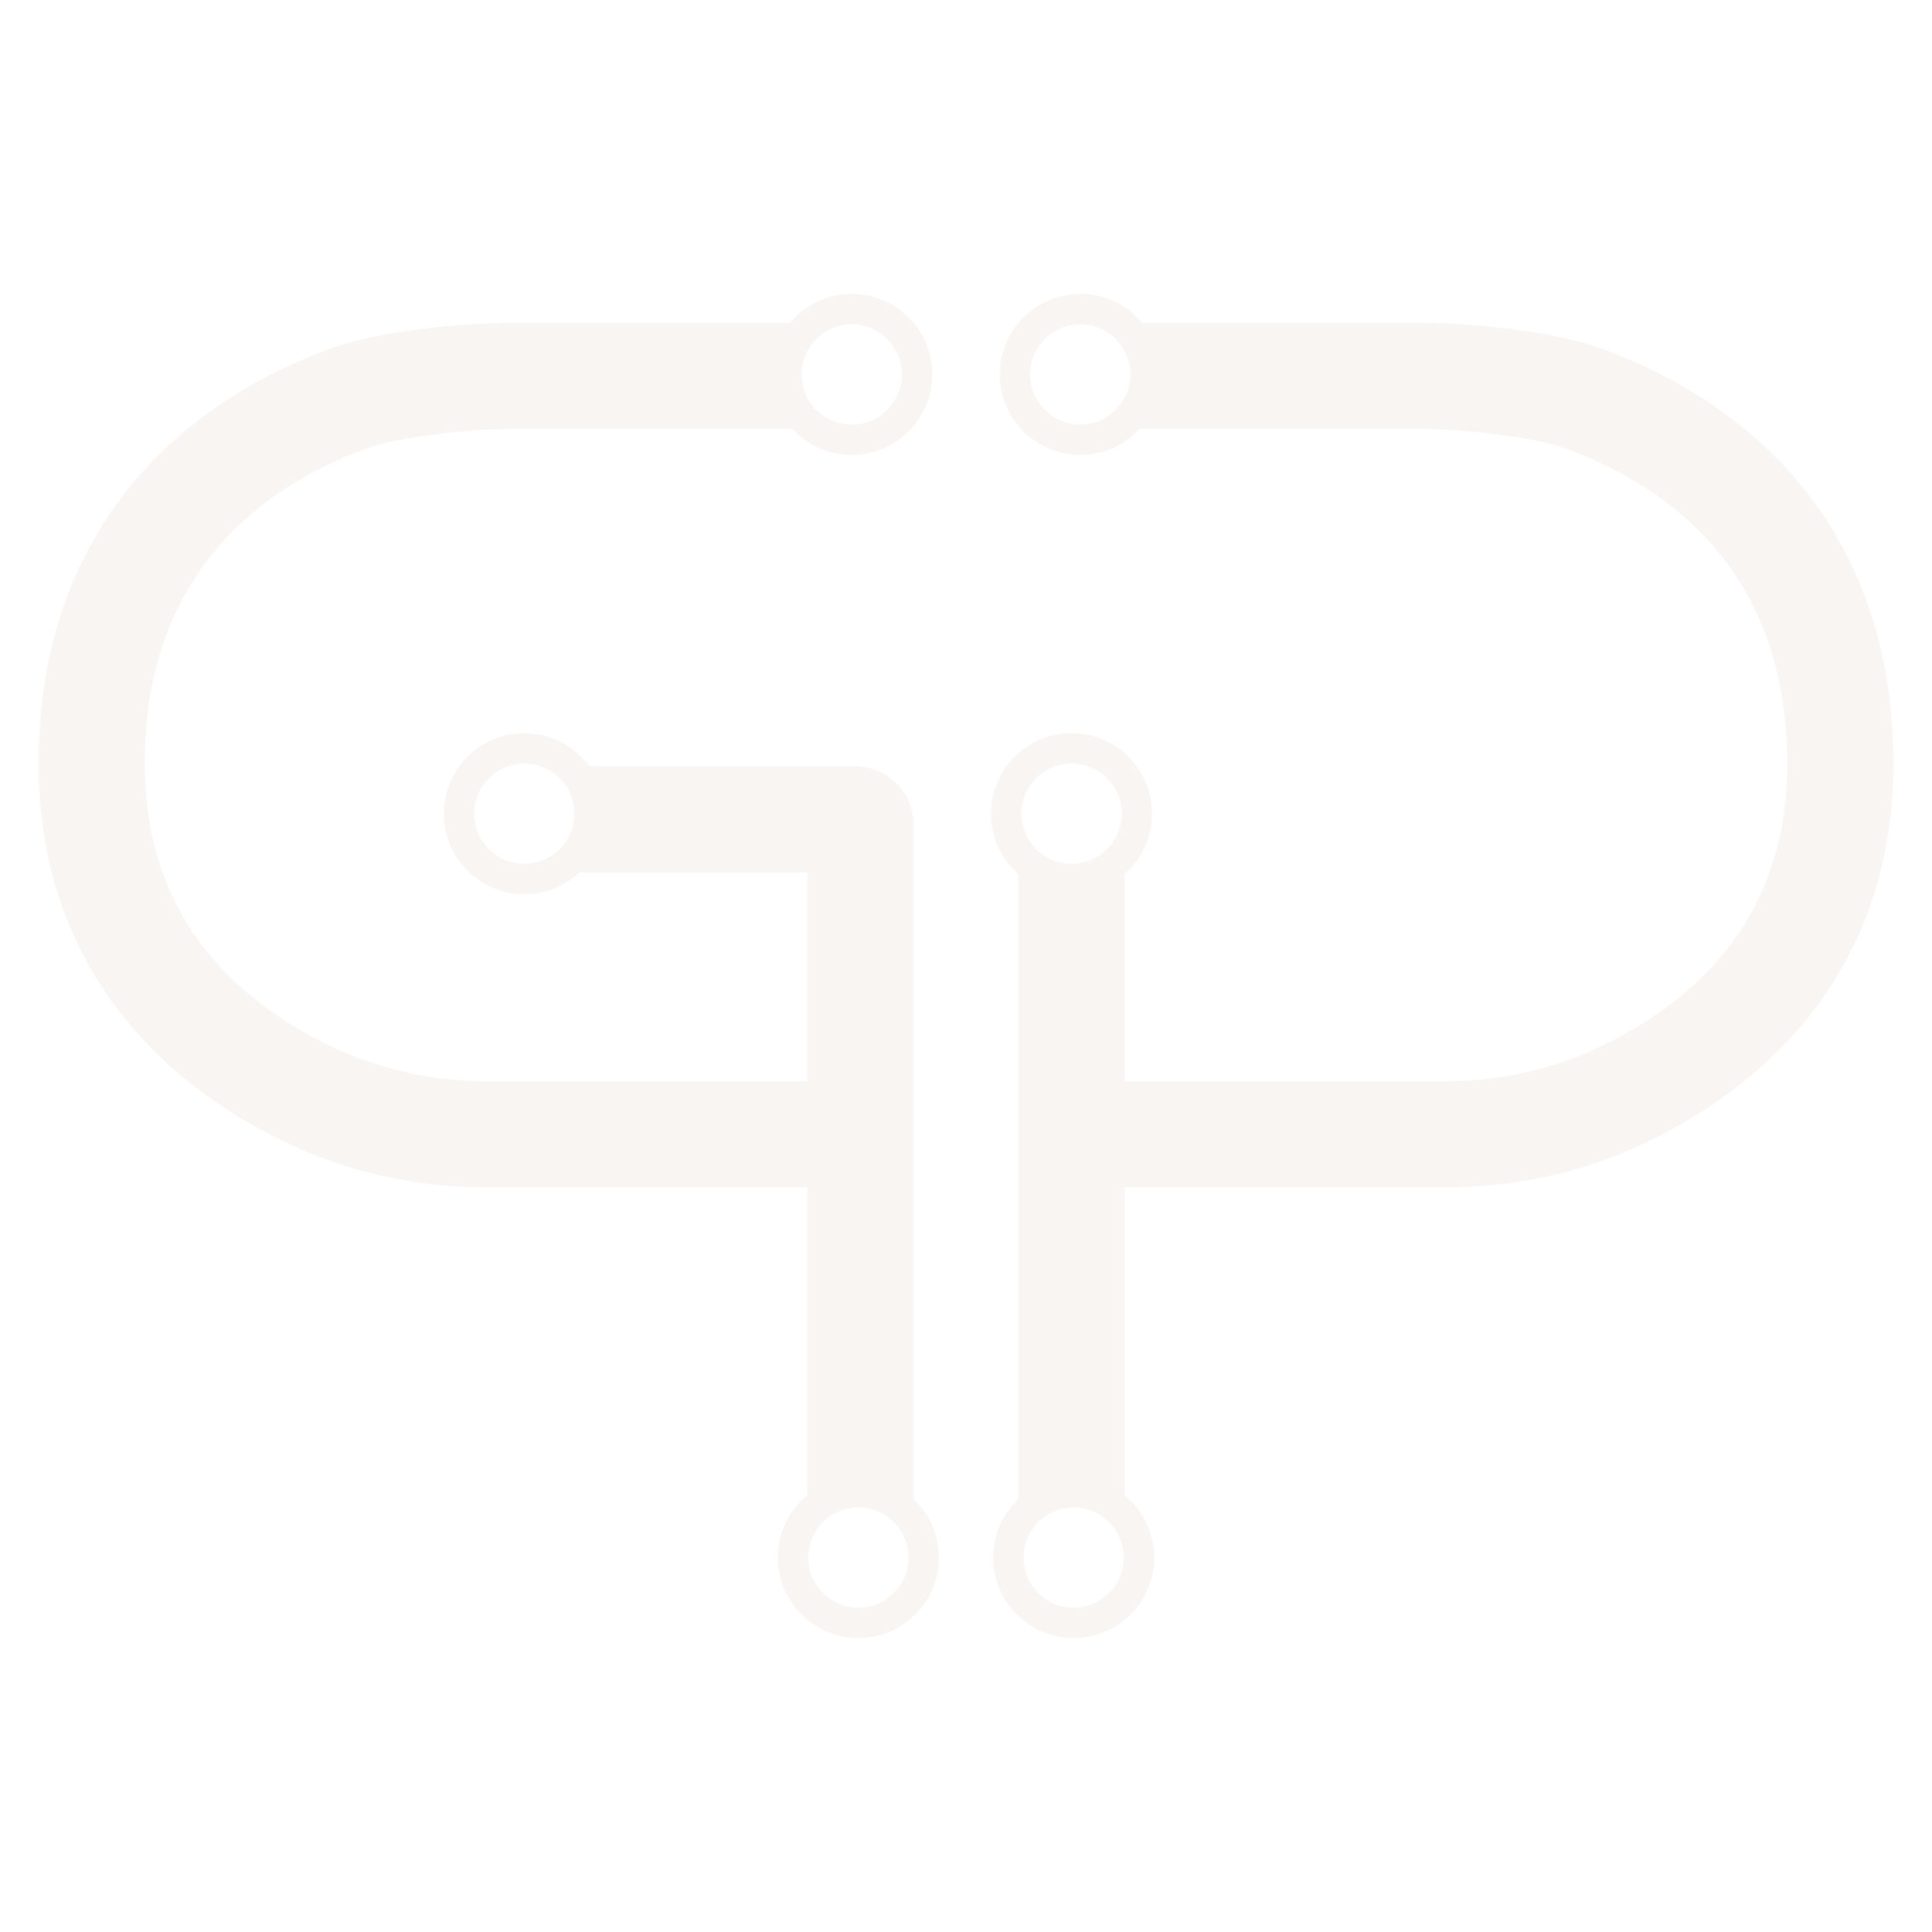
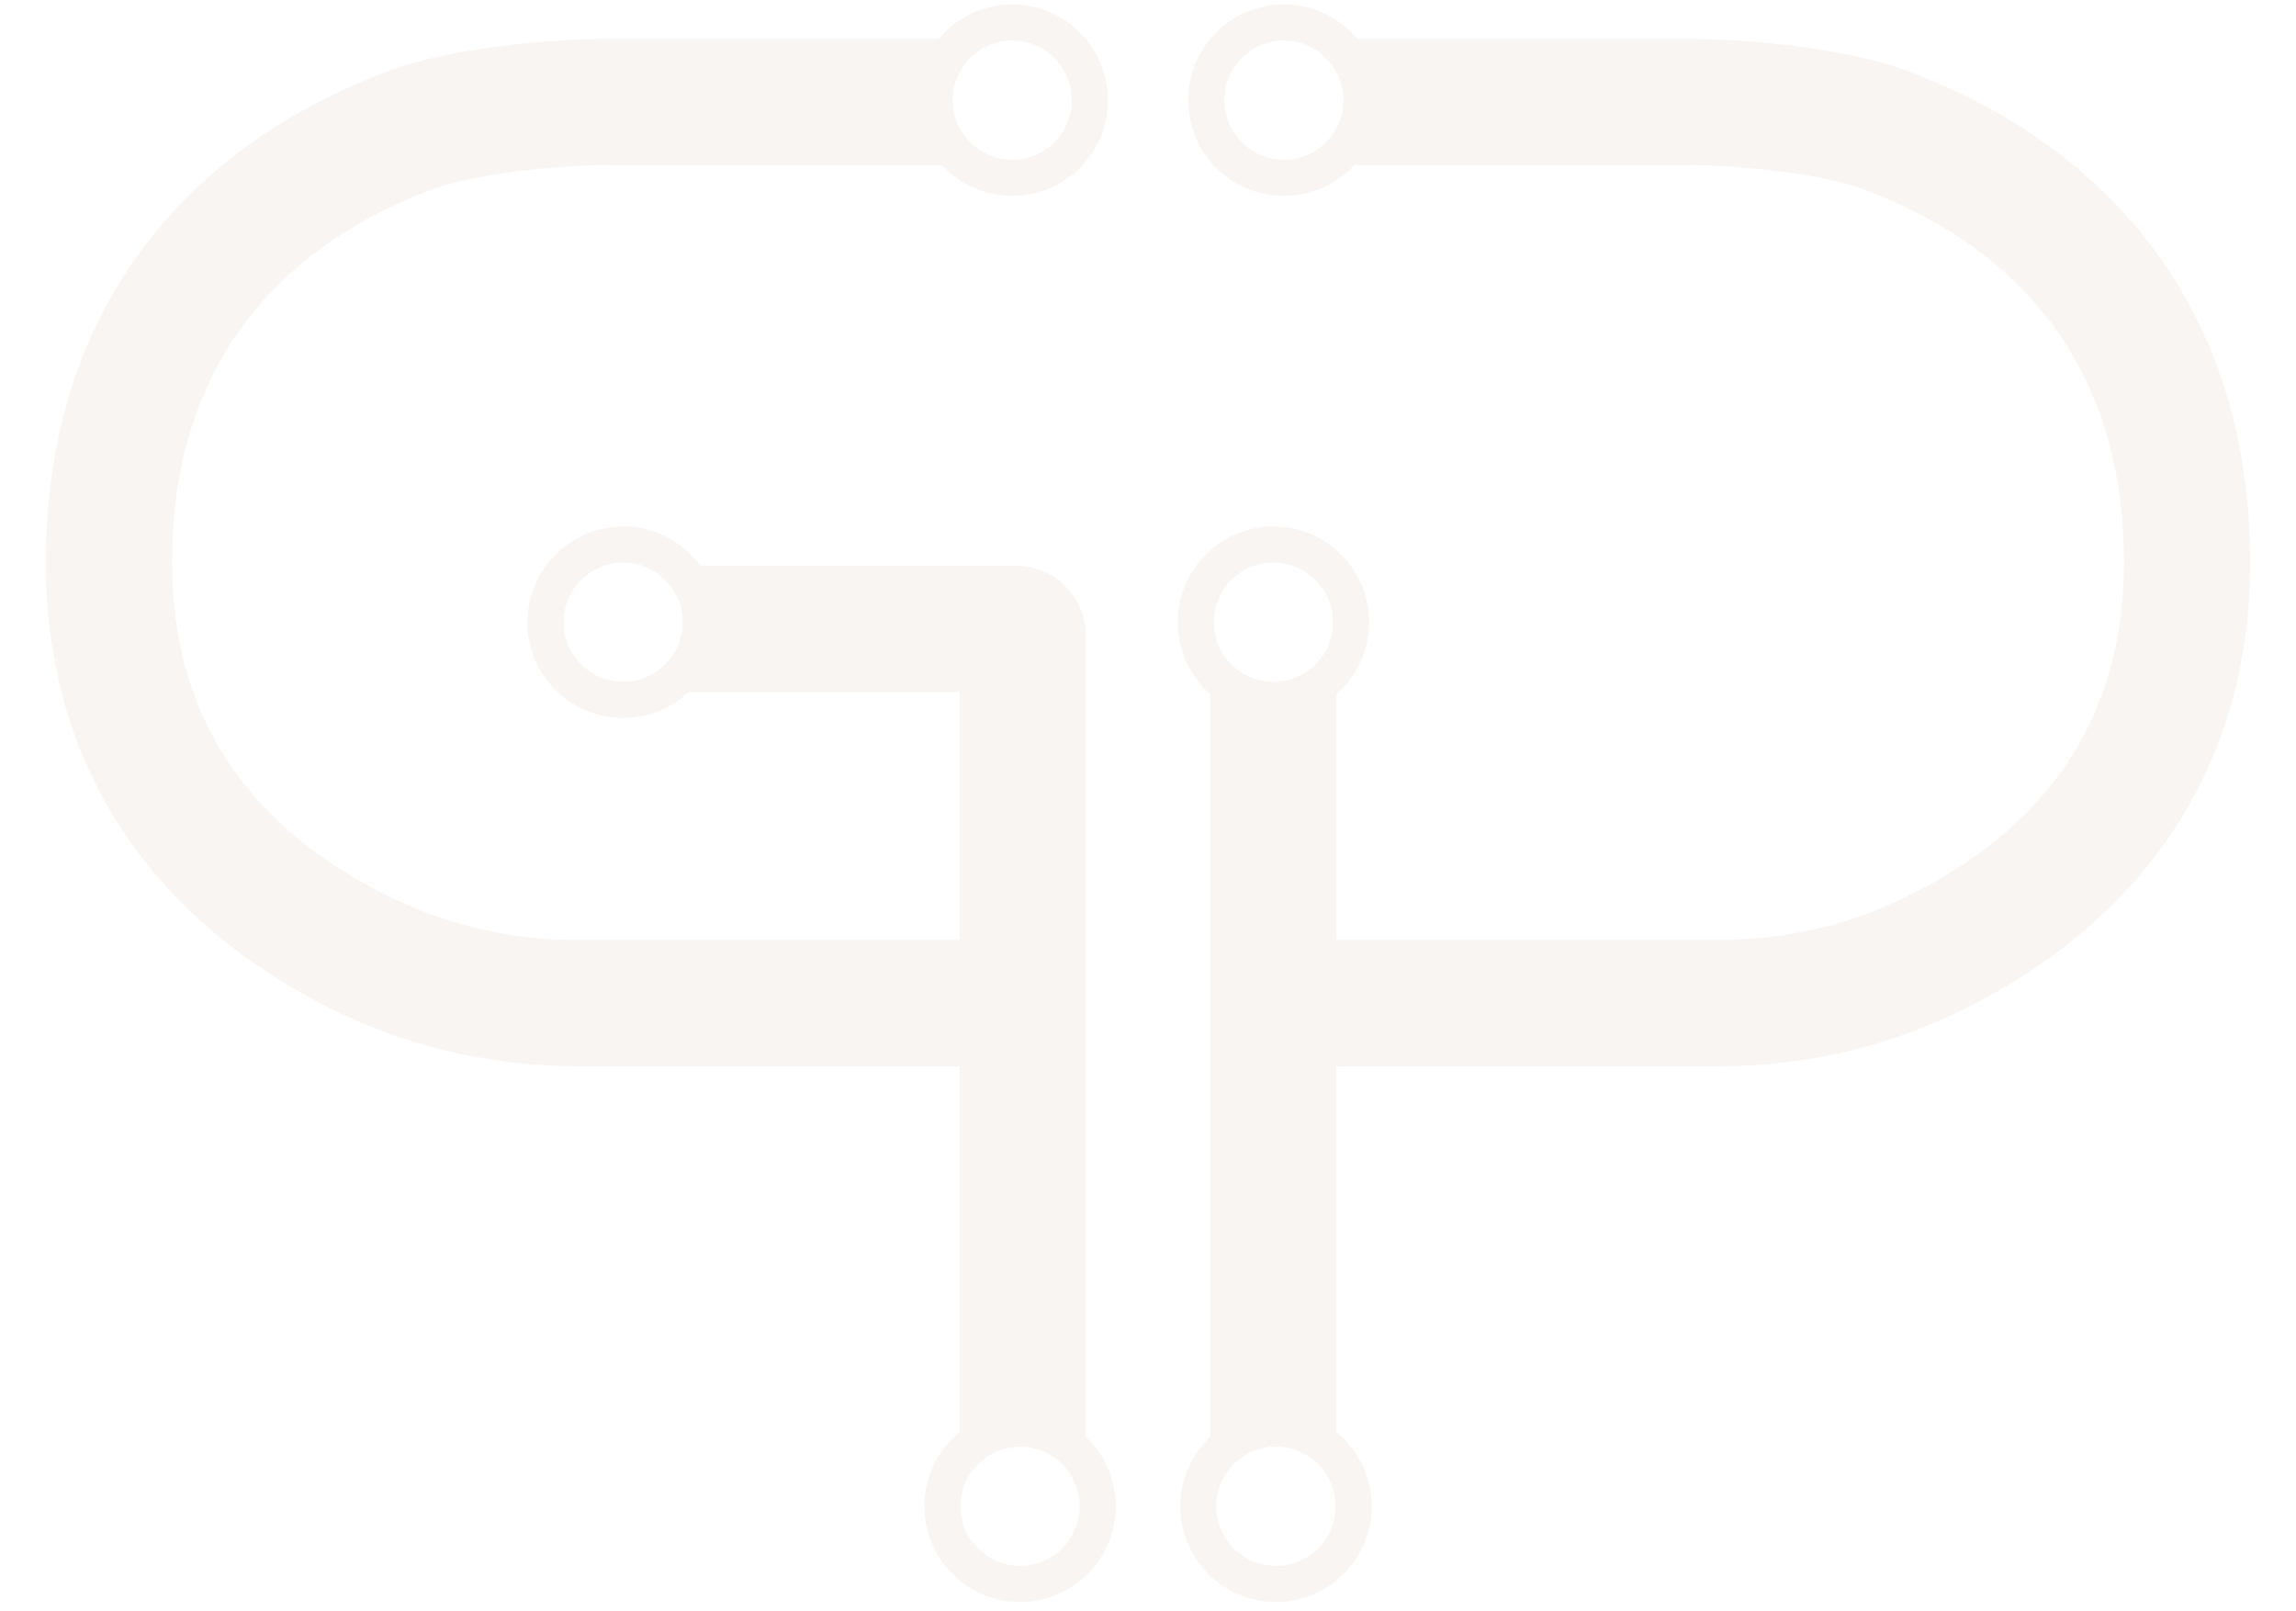
- <svg xmlns="http://www.w3.org/2000/svg" id="Layer_1" version="1.1" viewBox="0 0 4000 4000">
+ <svg xmlns="http://www.w3.org/2000/svg" id="Layer_1" version="1.1" viewBox="0 0 4000 2805.62">
  <defs>
    <style>
      .st0 {
        fill: #bf947a;
        opacity: .1;
      }
    </style>
  </defs>
-   <path class="st0" d="M1891.38,3103.51v-1395.92c0-66.81-54.36-121.17-121.17-121.17h-550.09c-30.35-41.46-79.36-68.43-134.56-68.43-91.91,0-166.69,74.78-166.69,166.69s74.78,166.69,166.69,166.69c44.06,0,84.17-17.19,114.01-45.2h472.08v432.27h-665.35c-109.62,0-217.96-23.69-313.3-68.5-260.99-122.75-393.33-320.97-393.33-589.15,0-399.25,248.22-574.52,456.35-651.22,69.39-25.5,211.24-41.29,302.86-41.29h582.17c30.48,32.99,74.07,53.68,122.41,53.68,91.91,0,166.69-74.78,166.69-166.69s-74.78-166.69-166.69-166.69c-51.34,0-97.33,23.34-127.93,59.96h-576.66c-55.33,0-123.28,4.61-186.43,12.65-78.8,10.03-143.47,24.2-192.31,42.15-68.29,25.17-132.76,56.45-191.62,92.97-74.74,46.38-140.65,101.41-195.89,163.56-65.9,74.13-117.28,159.13-152.72,252.62-39.8,104.99-59.97,222.17-59.97,348.29,0,106.21,16.65,206.59,49.49,298.38,29.49,82.42,72.42,159.06,127.59,227.77,86.29,107.46,201.51,195.56,342.49,261.86,63,29.61,129.97,52.24,199.02,67.24,67.63,14.69,137.53,22.14,207.78,22.14h665.35v637.61c-37.34,30.59-61.21,77.05-61.21,128.98,0,91.91,74.78,166.69,166.69,166.69s166.69-74.78,166.69-166.69c0-47.73-20.17-90.83-52.42-121.24h-.02ZM1085.56,1788.58c-57.29,0-103.91-46.61-103.91-103.91s46.61-103.91,103.91-103.91,103.91,46.61,103.91,103.91-46.61,103.91-103.91,103.91ZM1763.46,671.34c57.29,0,103.91,46.61,103.91,103.91s-46.61,103.91-103.91,103.91-103.91-46.61-103.91-103.91,46.61-103.91,103.91-103.91h0ZM1777.12,3328.66c-57.29,0-103.91-46.61-103.91-103.91s46.61-103.91,103.91-103.91,103.91,46.61,103.91,103.91-46.61,103.91-103.91,103.91Z" />
-   <path class="st0" d="M3860.11,1232.48c-35.44-93.5-86.82-178.49-152.72-252.62-55.25-62.15-121.15-117.18-195.89-163.56-58.86-36.53-123.33-67.81-191.71-93.01-48.75-17.92-113.43-32.09-192.22-42.12-63.15-8.04-131.1-12.65-186.43-12.65h-576.5c-30.6-36.62-76.59-59.96-127.93-59.96-91.91,0-166.69,74.78-166.69,166.69s74.78,166.69,166.69,166.69c48.34,0,91.94-20.69,122.41-53.68h582.02c91.62,0,233.46,15.79,302.77,41.25,208.23,76.73,456.44,252,456.44,651.25,0,268.19-132.33,466.41-393.3,589.14-95.37,44.82-203.71,68.52-313.33,68.52h-665.35v-428.51c34.81-30.57,56.82-75.38,56.82-125.24,0-91.91-74.78-166.69-166.69-166.69s-166.69,74.78-166.69,166.69c0,49.86,22.01,94.67,56.82,125.24v1293.59c-32.26,30.42-52.42,73.52-52.42,121.25,0,91.91,74.78,166.69,166.69,166.69s166.69-74.78,166.69-166.69c0-51.93-23.87-98.38-61.21-128.98v-637.61h665.35c70.24,0,140.15-7.45,207.78-22.14,69.06-15,136.02-37.63,199.05-67.25,140.96-66.29,256.18-154.39,342.47-261.85,55.18-68.71,98.1-145.35,127.59-227.77,32.84-91.78,49.49-192.17,49.49-298.38,0-126.11-20.18-243.29-59.97-348.29h-.03ZM2236.69,879.16c-57.29,0-103.91-46.61-103.91-103.91s46.61-103.91,103.91-103.91,103.91,46.61,103.91,103.91-46.61,103.91-103.91,103.91h0ZM2218.49,1580.76c57.29,0,103.91,46.61,103.91,103.91s-46.61,103.91-103.91,103.91-103.91-46.61-103.91-103.91,46.61-103.91,103.91-103.91ZM2222.88,3328.66c-57.29,0-103.91-46.61-103.91-103.91s46.61-103.91,103.91-103.91,103.91,46.61,103.91,103.91-46.61,103.91-103.91,103.91Z" />
+   <path class="st0" d="M1891.38,2502.72v-1395.92c0-66.81-54.36-121.17-121.17-121.17h-550.09c-30.35-41.46-79.36-68.43-134.56-68.43-91.91,0-166.69,74.78-166.69,166.69s74.78,166.69,166.69,166.69c44.06,0,84.17-17.19,114.01-45.2h472.08v432.27h-665.35c-109.62,0-217.96-23.69-313.3-68.5-260.99-122.75-393.33-320.97-393.33-589.15,0-399.25,248.22-574.52,456.35-651.22,69.39-25.5,211.24-41.29,302.86-41.29h582.17c30.48,32.99,74.07,53.68,122.41,53.68,91.91,0,166.69-74.78,166.69-166.69S1855.37,7.79,1763.46,7.79c-51.34,0-97.33,23.34-127.93,59.96h-576.66c-55.33,0-123.28,4.61-186.43,12.65-78.8,10.03-143.47,24.2-192.31,42.15-68.29,25.17-132.76,56.45-191.62,92.97-74.74,46.38-140.65,101.41-195.89,163.56-65.9,74.13-117.28,159.13-152.72,252.62-39.8,104.99-59.97,222.17-59.97,348.29,0,106.21,16.65,206.59,49.49,298.38,29.49,82.42,72.42,159.06,127.59,227.77,86.29,107.46,201.51,195.56,342.49,261.86,63,29.61,129.97,52.24,199.02,67.24,67.63,14.69,137.53,22.14,207.78,22.14h665.35v637.61c-37.34,30.59-61.21,77.05-61.21,128.98,0,91.91,74.78,166.69,166.69,166.69s166.69-74.78,166.69-166.69c0-47.73-20.17-90.83-52.42-121.24h-.02ZM1085.56,1187.79c-57.29,0-103.91-46.61-103.91-103.91s46.61-103.91,103.91-103.91,103.91,46.61,103.91,103.91-46.61,103.91-103.91,103.91ZM1763.46,70.55c57.29,0,103.91,46.61,103.91,103.91s-46.61,103.91-103.91,103.91-103.91-46.61-103.91-103.91,46.61-103.91,103.91-103.91h0ZM1777.12,2727.87c-57.29,0-103.91-46.61-103.91-103.91s46.61-103.91,103.91-103.91,103.91,46.61,103.91,103.91-46.61,103.91-103.91,103.91Z" />
+   <path class="st0" d="M3860.11,631.69c-35.44-93.5-86.82-178.49-152.72-252.62-55.25-62.15-121.15-117.18-195.89-163.56-58.86-36.53-123.33-67.81-191.71-93.01-48.75-17.92-113.43-32.09-192.22-42.12-63.15-8.04-131.1-12.65-186.43-12.65h-576.5c-30.6-36.62-76.59-59.96-127.93-59.96-91.91,0-166.69,74.78-166.69,166.69s74.78,166.69,166.69,166.69c48.34,0,91.94-20.69,122.41-53.68h582.02c91.62,0,233.46,15.79,302.77,41.25,208.23,76.73,456.44,252,456.44,651.25,0,268.19-132.33,466.41-393.3,589.14-95.37,44.82-203.71,68.52-313.33,68.52h-665.35v-428.51c34.81-30.57,56.82-75.38,56.82-125.24,0-91.91-74.78-166.69-166.69-166.69s-166.69,74.78-166.69,166.69c0,49.86,22.01,94.67,56.82,125.24v1293.59c-32.26,30.42-52.42,73.52-52.42,121.25,0,91.91,74.78,166.69,166.69,166.69s166.69-74.78,166.69-166.69c0-51.93-23.87-98.38-61.21-128.98v-637.61h665.35c70.24,0,140.15-7.45,207.78-22.14,69.06-15,136.02-37.63,199.05-67.25,140.96-66.29,256.18-154.39,342.47-261.85,55.18-68.71,98.1-145.35,127.59-227.77,32.84-91.78,49.49-192.17,49.49-298.38,0-126.11-20.18-243.29-59.97-348.29h-.03ZM2236.69,278.37c-57.29,0-103.91-46.61-103.91-103.91s46.61-103.91,103.91-103.91,103.91,46.61,103.91,103.91-46.61,103.91-103.91,103.91h0ZM2218.49,979.97c57.29,0,103.91,46.61,103.91,103.91s-46.61,103.91-103.91,103.91-103.91-46.61-103.91-103.91,46.61-103.91,103.91-103.91ZM2222.88,2727.87c-57.29,0-103.91-46.61-103.91-103.91s46.61-103.91,103.91-103.91,103.91,46.61,103.91,103.91-46.61,103.91-103.91,103.91Z" />
</svg>
